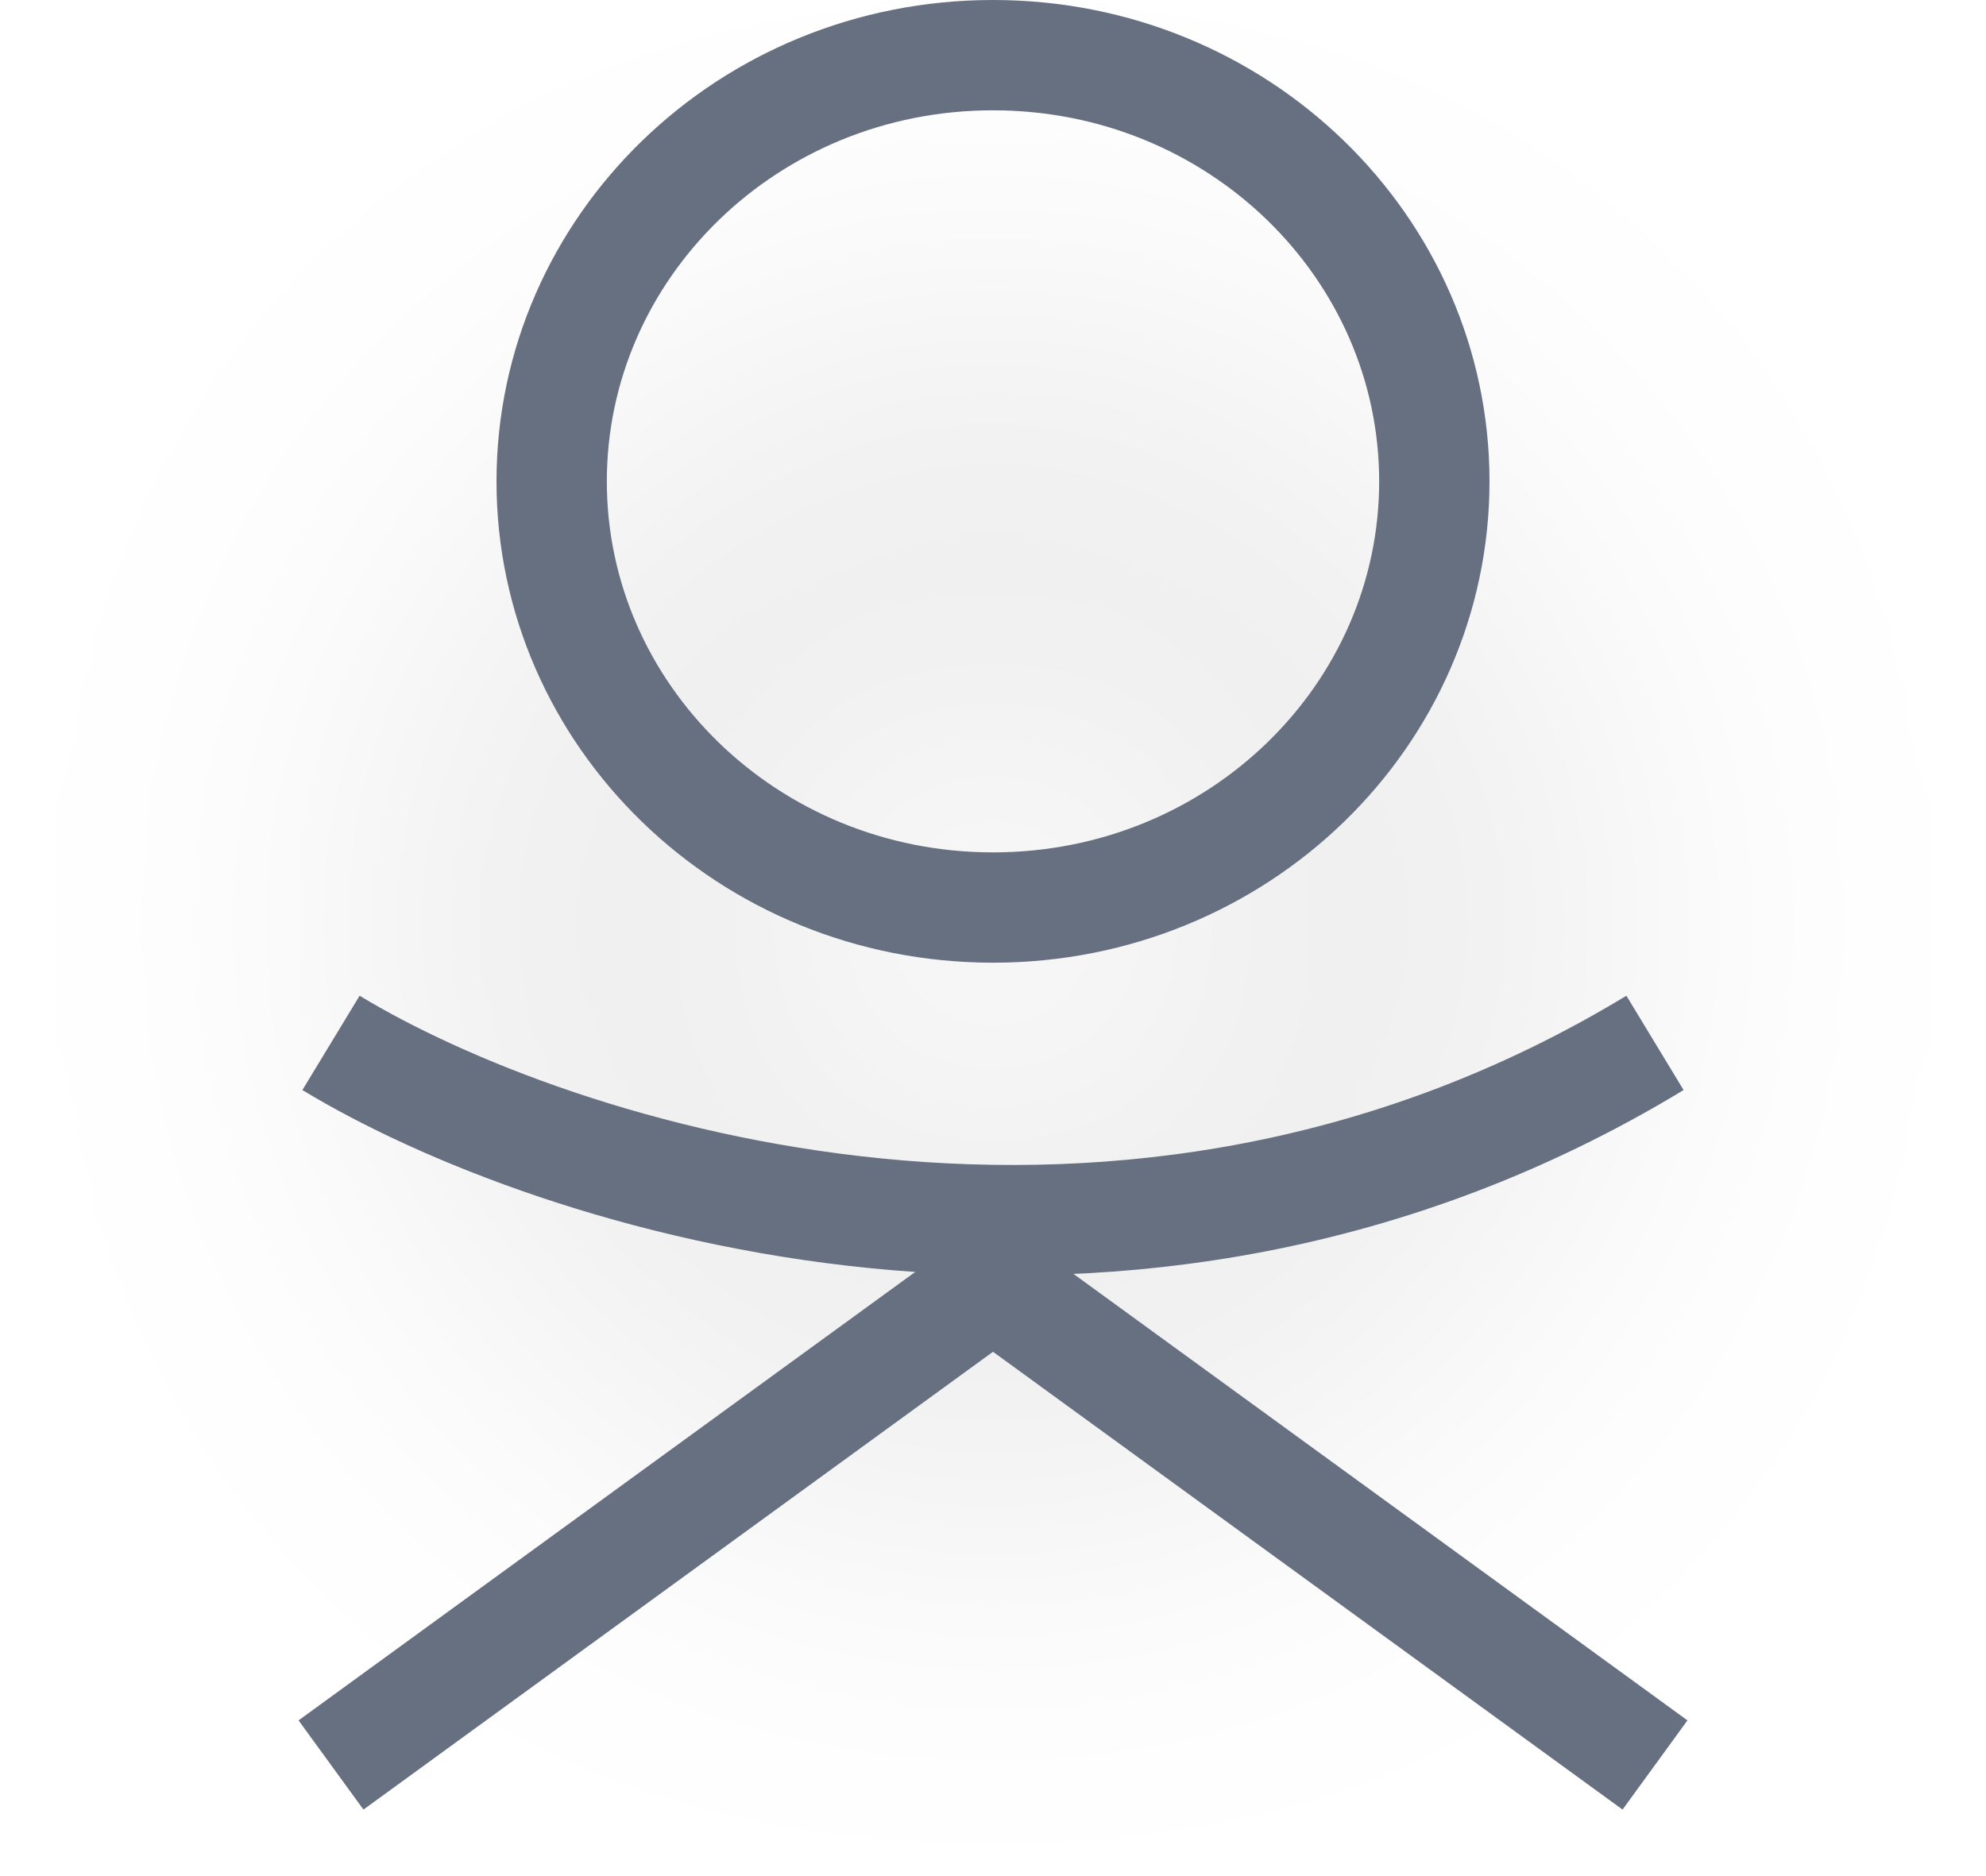
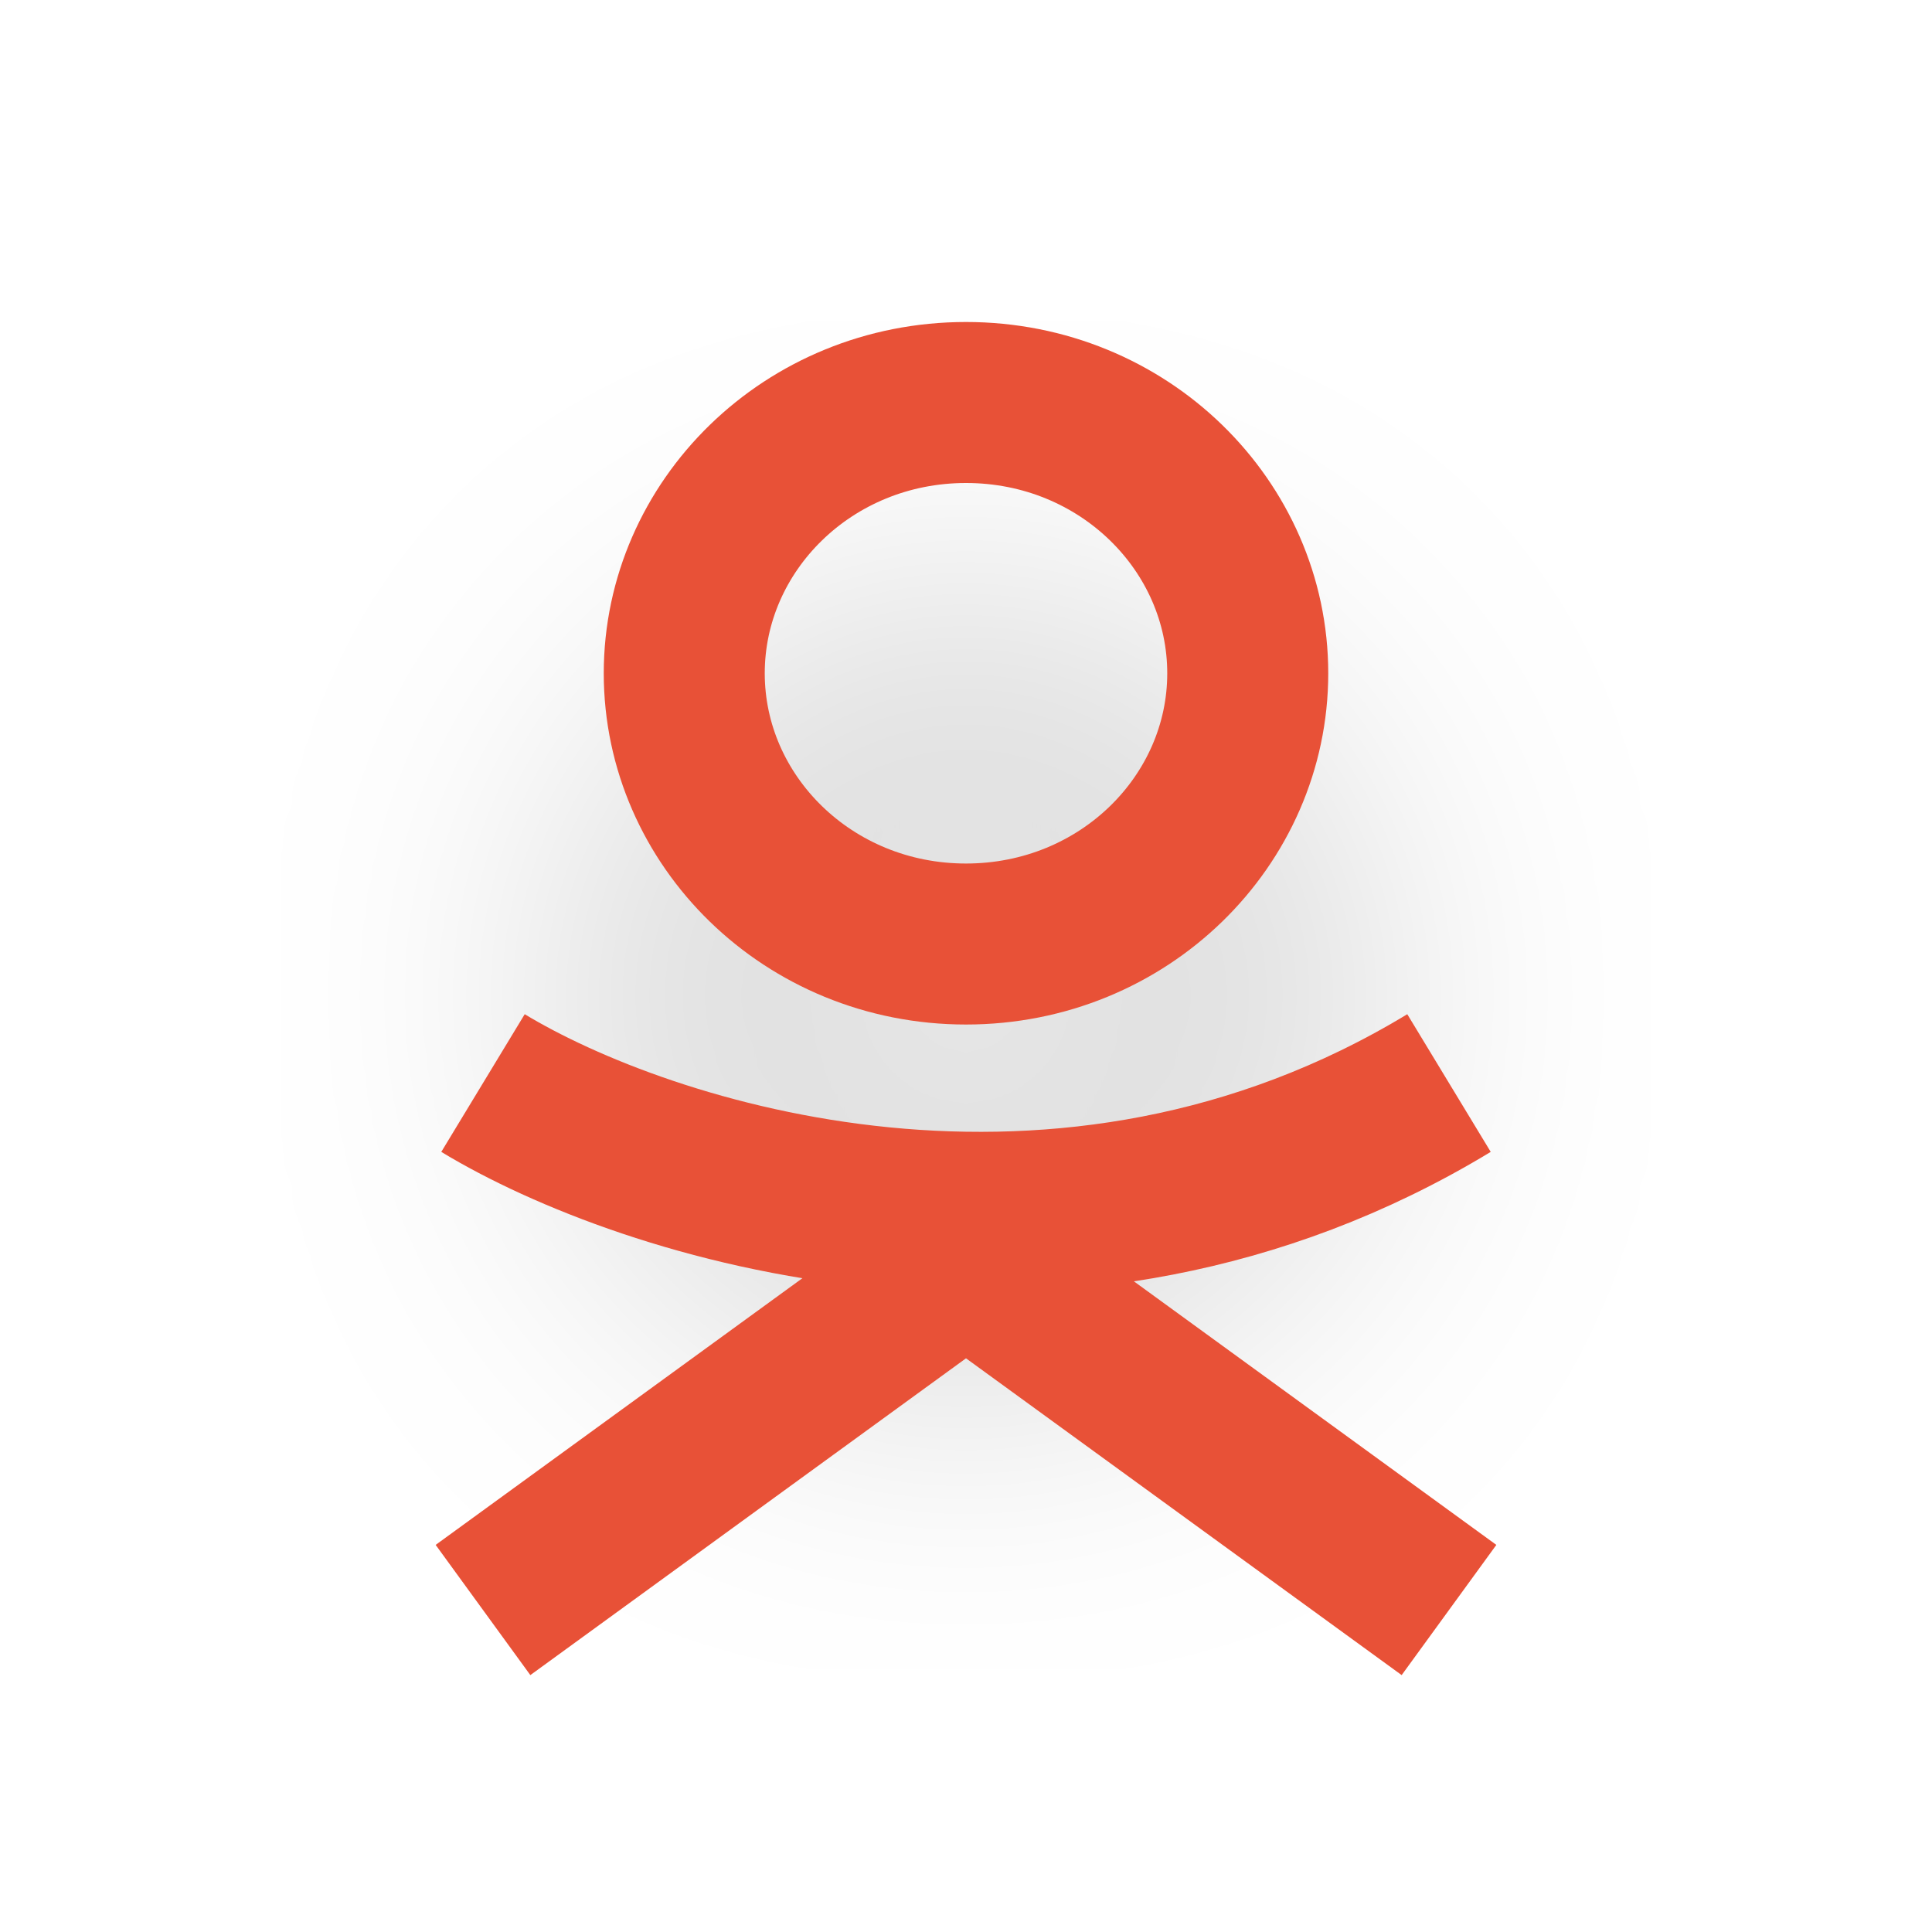
- <svg xmlns="http://www.w3.org/2000/svg" width="18" height="17" viewBox="0 0 18 17" fill="none">
+ <svg xmlns="http://www.w3.org/2000/svg" width="24" height="24" viewBox="0 0 24 24" fill="none">
  <g filter="url(#filter0_d)">
-     <path d="M13 4.364C13 6.483 11.224 8.227 9 8.227C6.776 8.227 5 6.483 5 4.364C5 2.244 6.776 0.5 9 0.5C11.224 0.5 13 2.244 13 4.364Z" stroke="#667080" />
+     <path d="M15.5 8.364C15.5 10.193 13.962 11.727 12 11.727C10.038 11.727 8.5 10.193 8.5 8.364C8.5 6.535 10.038 5 12 5C13.962 5 15.5 6.535 15.5 8.364Z" stroke="#E85137" stroke-width="2" />
  </g>
-   <path d="M3 9.454C5 10.667 10.2 12.364 15 9.454" stroke="#667080" />
-   <path d="M3 16L9 11.636L15 16" stroke="#667080" />
+   <path d="M6 13.454C8 14.666 13.2 16.363 18 13.454" stroke="#E85137" stroke-width="2" />
+   <path d="M6 20L12 15.637L18 20" stroke="#E85137" stroke-width="2" />
  <defs>
-     <filter id="filter0_d" x="0.5" y="0" width="17" height="16.727" filterUnits="userSpaceOnUse" color-interpolation-filters="sRGB">
+     <filter id="filter0_d" x="3.5" y="4" width="17" height="16.727" filterUnits="userSpaceOnUse" color-interpolation-filters="sRGB">
      <feFlood flood-opacity="0" result="BackgroundImageFix" />
      <feColorMatrix in="SourceAlpha" type="matrix" values="0 0 0 0 0 0 0 0 0 0 0 0 0 0 0 0 0 0 127 0" />
      <feOffset dy="4" />
      <feGaussianBlur stdDeviation="2" />
      <feColorMatrix type="matrix" values="0 0 0 0 0 0 0 0 0 0 0 0 0 0 0 0 0 0 0.25 0" />
      <feBlend mode="normal" in2="BackgroundImageFix" result="effect1_dropShadow" />
      <feBlend mode="normal" in="SourceGraphic" in2="effect1_dropShadow" result="shape" />
    </filter>
  </defs>
</svg>
